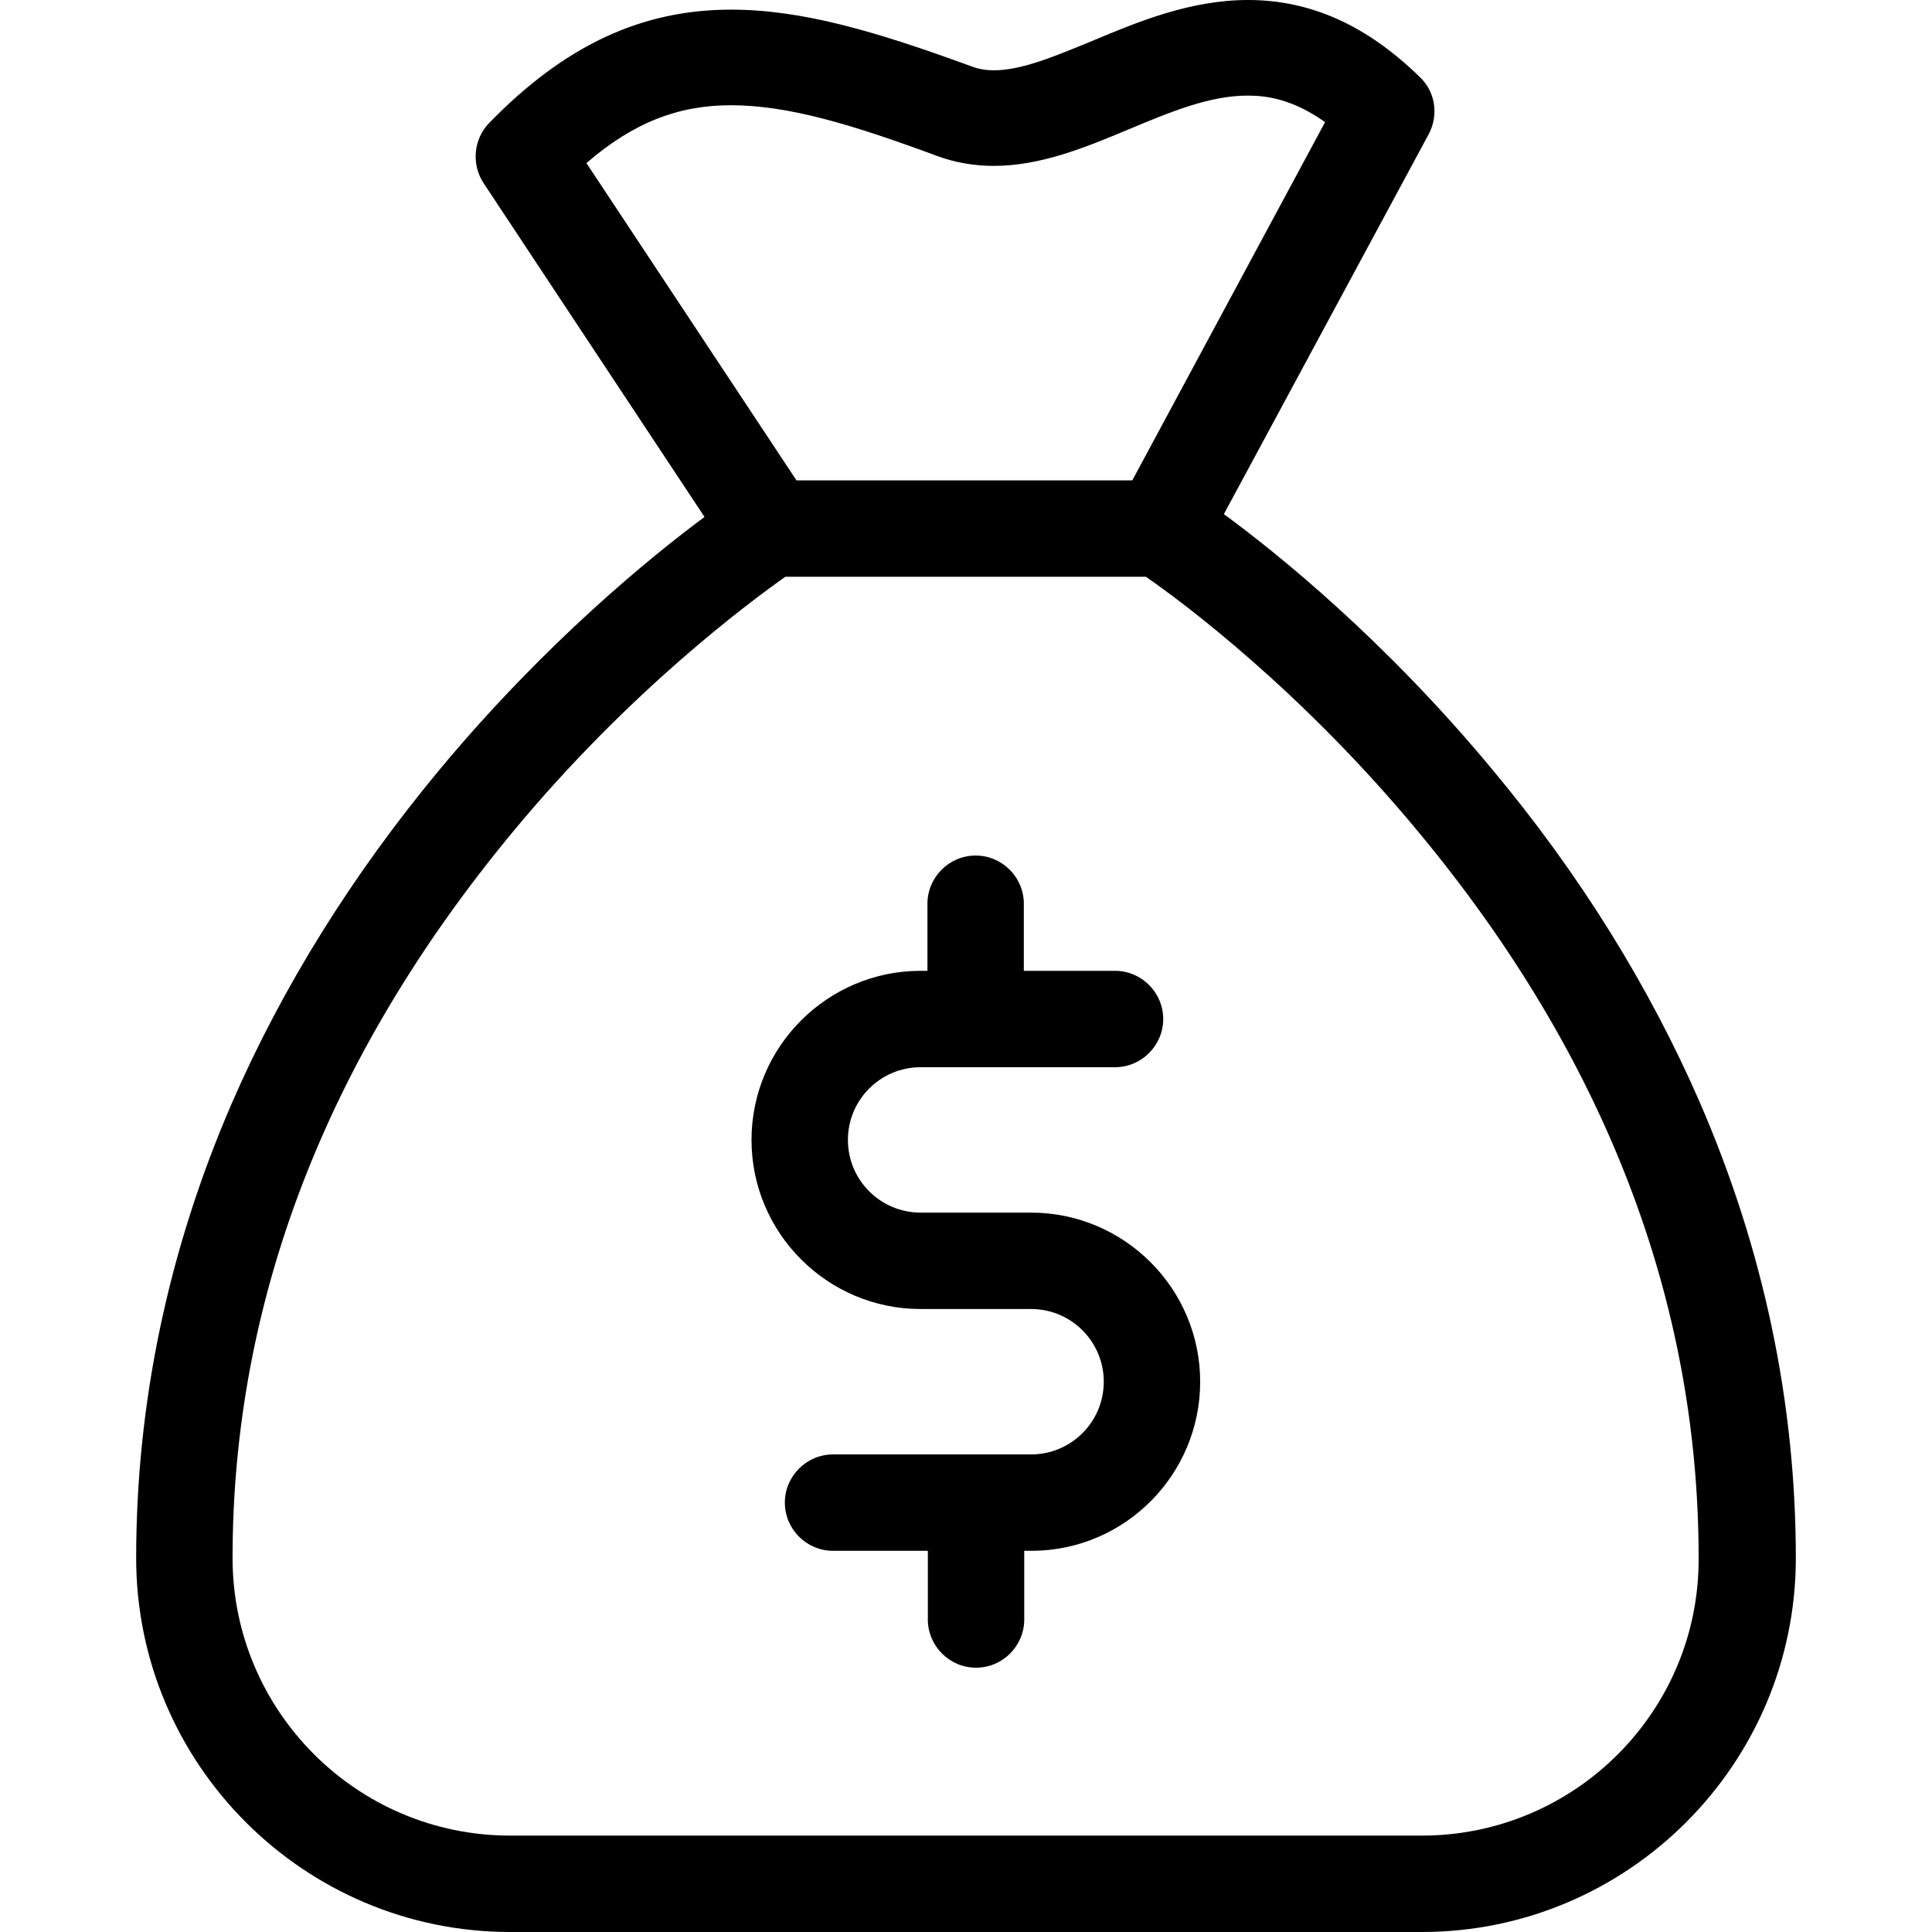
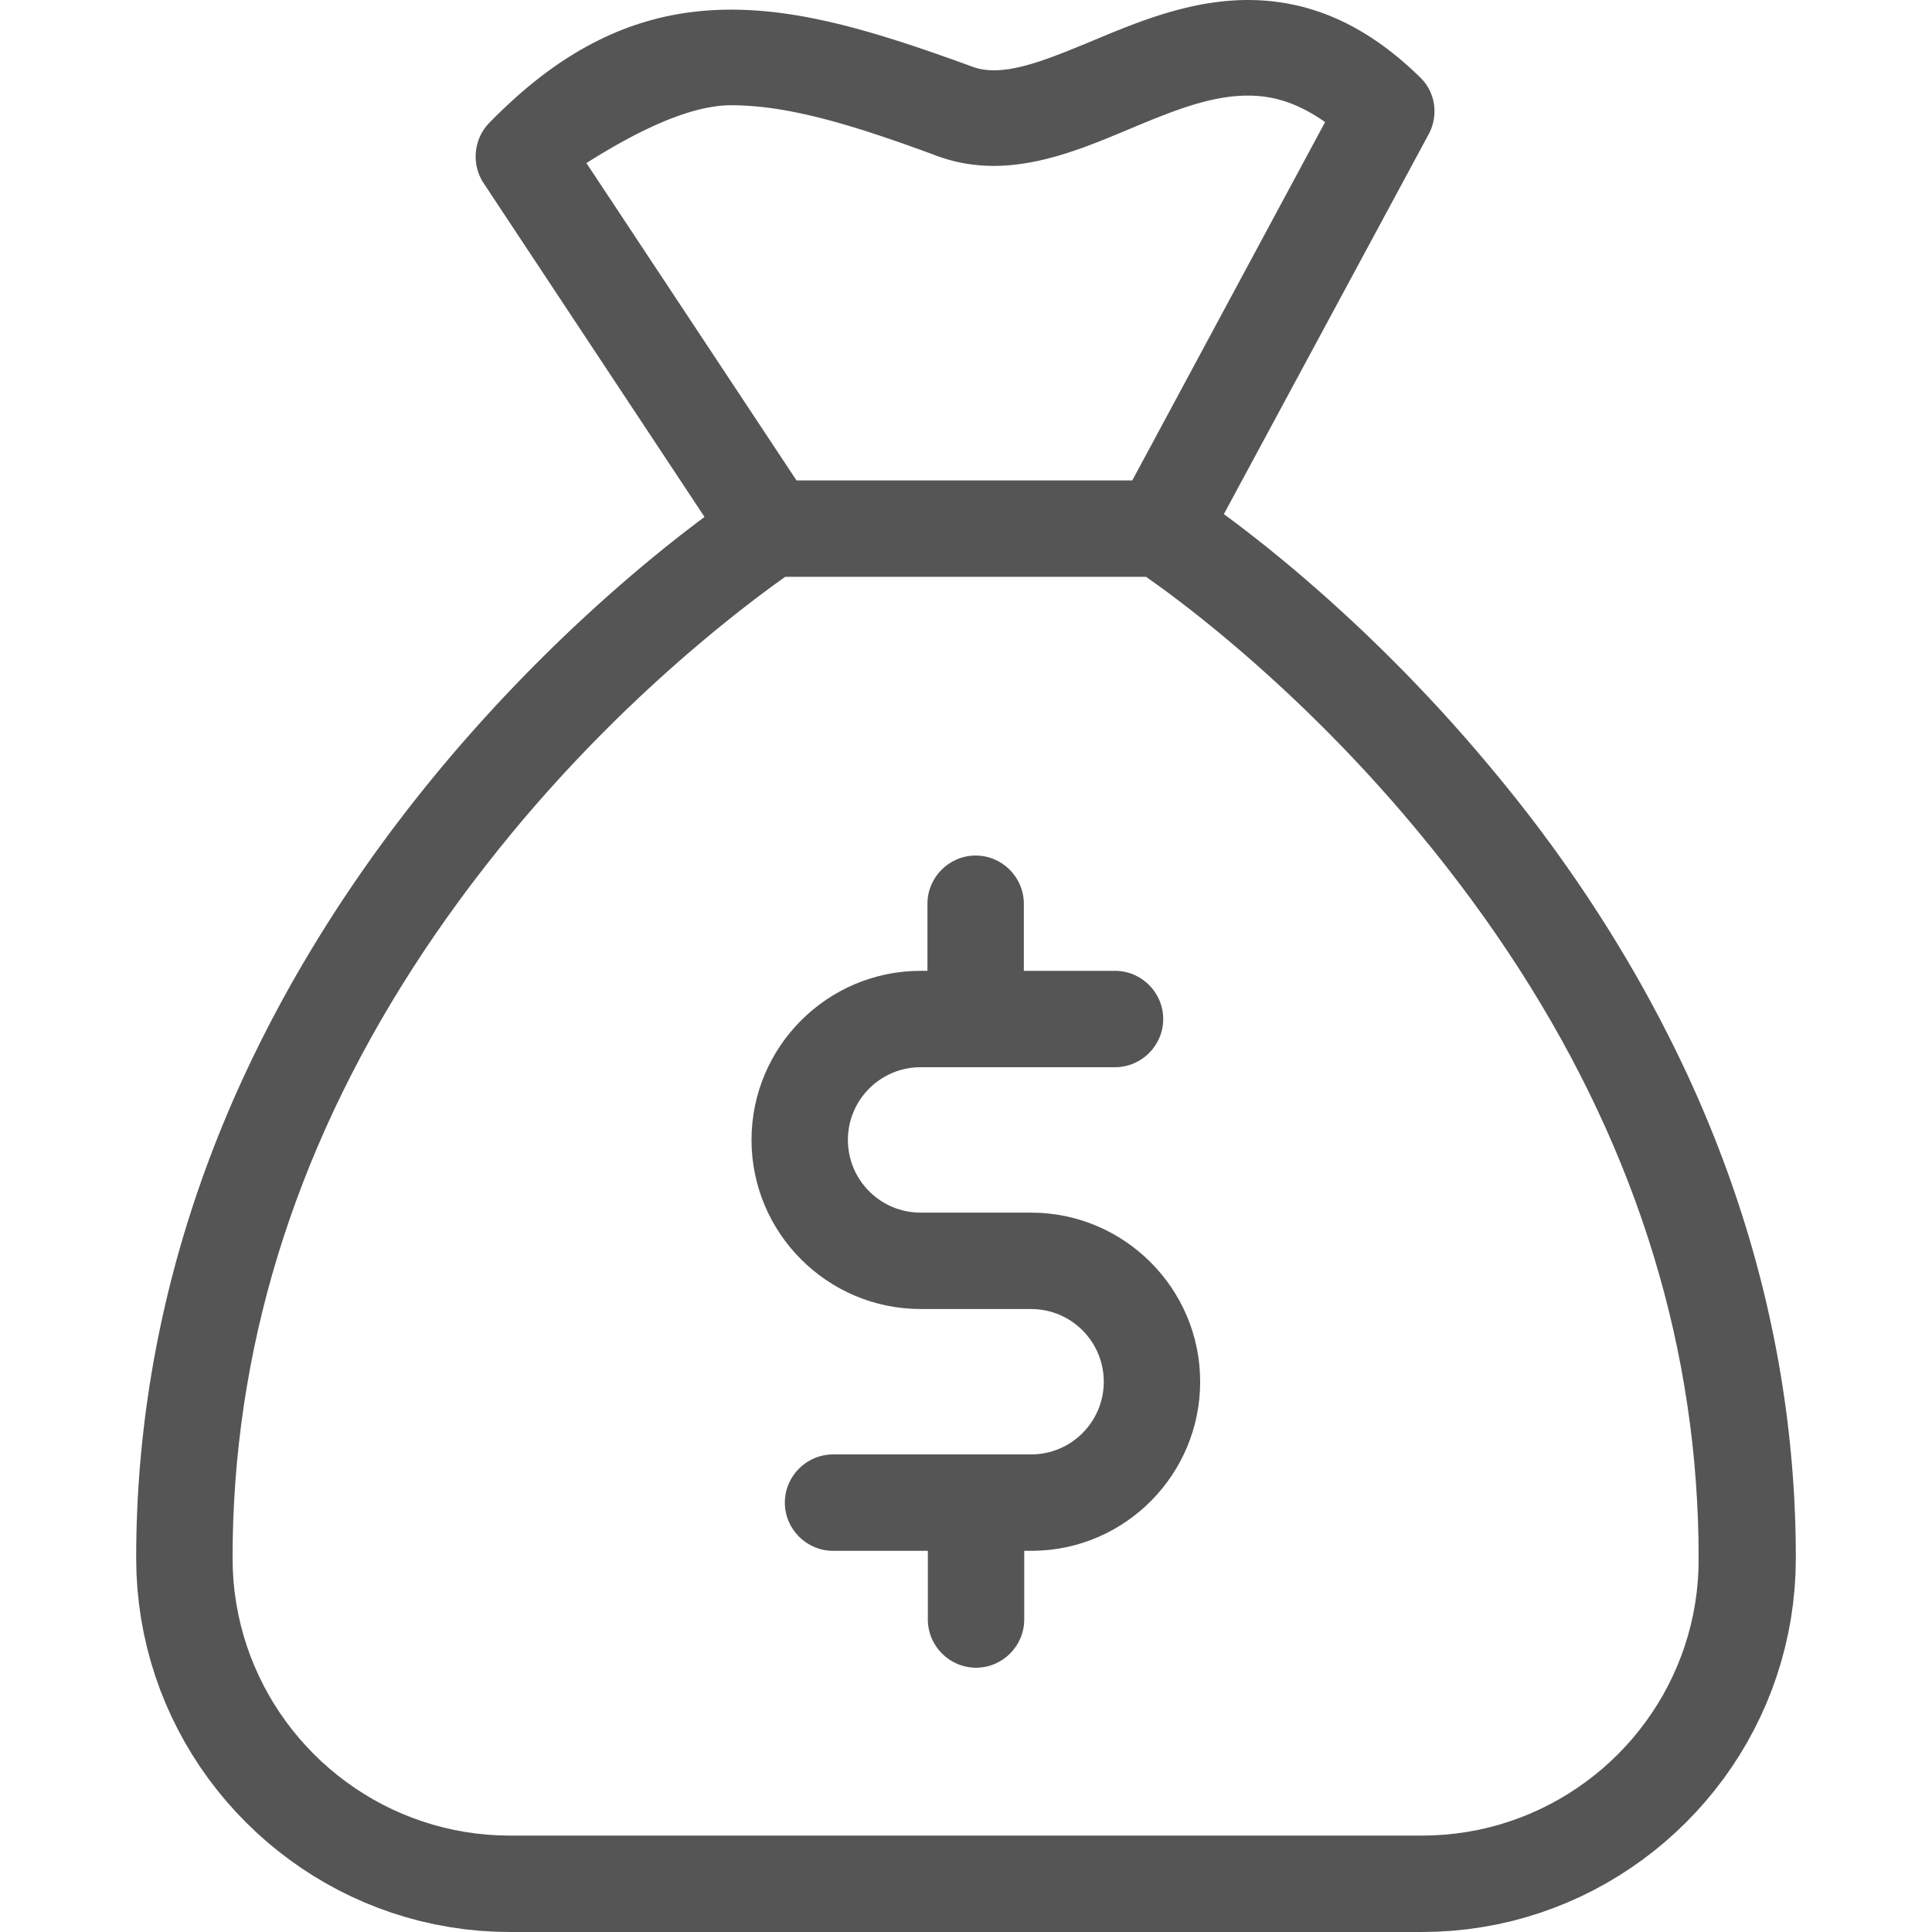
- <svg xmlns="http://www.w3.org/2000/svg" version="1.1" id="Capa_1" x="0px" y="0px" viewBox="0 0 481 481" style="enable-background:new 0 0 481 481;" xml:space="preserve">
+ <svg xmlns="http://www.w3.org/2000/svg" xmlns:xlink="http://www.w3.org/1999/xlink" version="1.1" preserveAspectRatio="xMidYMid meet" viewBox="0 0 640 640" width="640" height="640">
+   <defs>
+     <path d="M304.96 401.7C291.66 401.7 280.88 390.92 280.88 377.61C280.88 364.31 291.66 353.53 304.96 353.53C311.4 353.53 362.92 353.53 369.36 353.53C378.15 353.53 385.33 346.35 385.33 337.56C385.33 328.78 378.15 321.6 369.36 321.6C367.35 321.6 357.28 321.6 339.16 321.6C339.16 308.26 339.16 300.86 339.16 299.38C339.16 290.59 331.98 283.41 323.19 283.41C314.41 283.41 307.23 290.59 307.23 299.38C307.23 300.86 307.23 308.26 307.23 321.6C305.87 321.6 305.12 321.6 304.96 321.6C274.1 321.6 248.95 346.74 248.95 377.61C248.95 408.48 274.1 433.63 304.96 433.63C308.62 433.63 337.9 433.63 341.56 433.63C354.86 433.63 365.64 444.41 365.64 457.71C365.64 471.02 354.86 481.8 341.56 481.8C335 481.8 282.52 481.8 275.96 481.8C267.18 481.8 259.99 488.98 259.99 497.76C259.99 506.54 267.18 513.73 275.96 513.73C278.05 513.73 288.52 513.73 307.36 513.73C307.36 527.38 307.36 534.97 307.36 536.48C307.36 545.26 314.54 552.45 323.33 552.45C332.11 552.45 339.29 545.26 339.29 536.48C339.29 534.97 339.29 527.38 339.29 513.73C340.89 513.73 341.78 513.73 341.95 513.73C342.09 513.73 342.22 513.73 342.35 513.73C372.96 513.33 397.57 488.32 397.57 457.71C397.57 426.84 372.42 401.7 341.56 401.7C334.24 401.7 308.62 401.7 304.96 401.7Z" id="baoESJm0A" />
+     <path d="M416.5 0.06L418.04 0.14L419.57 0.25L421.09 0.39L422.61 0.57L424.11 0.77L425.61 1.01L427.11 1.28L428.59 1.58L430.07 1.91L431.54 2.27L433.01 2.67L434.46 3.1L435.91 3.56L437.36 4.05L438.8 4.57L440.23 5.13L441.66 5.72L443.08 6.34L444.49 6.99L445.9 7.67L447.3 8.39L448.7 9.14L450.09 9.92L451.48 10.73L452.86 11.58L454.23 12.46L455.6 13.37L456.96 14.31L458.32 15.29L459.68 16.3L461.03 17.34L462.37 18.41L463.72 19.52L465.05 20.66L466.38 21.83L467.71 23.04L469.03 24.28L470.35 25.55L470.73 25.92L471.1 26.31L471.45 26.7L471.79 27.1L472.11 27.52L472.41 27.94L472.7 28.37L472.97 28.8L473.23 29.25L473.47 29.7L473.69 30.15L473.9 30.62L474.1 31.09L474.27 31.56L474.44 32.04L474.58 32.52L474.71 33.01L474.83 33.5L474.93 34L475.01 34.49L475.08 34.99L475.13 35.5L475.16 36L475.18 36.51L475.18 37.01L475.17 37.52L475.14 38.03L475.1 38.53L475.03 39.04L474.96 39.54L474.86 40.05L474.75 40.55L474.63 41.05L474.48 41.54L474.32 42.04L474.15 42.53L473.96 43.01L473.75 43.49L473.52 43.97L473.28 44.44L405.42 170.31L406.8 171.33L408.24 172.4L409.75 173.53L411.31 174.72L412.94 175.97L414.61 177.27L416.35 178.63L418.14 180.04L419.98 181.51L421.87 183.04L423.81 184.63L425.8 186.27L427.83 187.96L429.9 189.71L432.02 191.52L434.18 193.39L436.38 195.31L438.62 197.28L440.89 199.31L443.19 201.4L445.53 203.54L447.9 205.73L450.3 207.98L452.73 210.29L455.18 212.65L457.66 215.06L460.16 217.53L462.68 220.06L465.23 222.63L467.79 225.27L470.36 227.95L472.95 230.69L475.56 233.49L478.18 236.33L480.8 239.23L483.44 242.19L486.08 245.19L488.73 248.26L491.38 251.37L494.04 254.54L496.22 257.17L498.38 259.8L500.52 262.45L502.64 265.11L504.73 267.77L506.8 270.44L508.84 273.12L510.86 275.81L512.86 278.51L514.84 281.21L516.79 283.92L518.72 286.65L520.63 289.37L522.51 292.11L524.37 294.85L526.21 297.6L528.02 300.36L529.81 303.12L531.58 305.9L533.32 308.67L535.04 311.46L536.74 314.25L538.41 317.05L540.06 319.85L541.69 322.66L543.29 325.48L544.87 328.3L546.42 331.13L547.95 333.97L549.46 336.81L550.94 339.65L552.4 342.51L553.84 345.36L555.25 348.23L556.64 351.09L558.01 353.97L559.35 356.84L560.66 359.73L561.96 362.61L563.23 365.51L564.78 369.15L566.3 372.81L567.78 376.47L569.22 380.14L570.62 383.81L571.99 387.5L573.31 391.19L574.59 394.89L575.84 398.59L577.04 402.31L578.21 406.02L579.34 409.75L580.43 413.48L581.48 417.22L582.48 420.96L583.46 424.71L584.39 428.47L585.28 432.23L586.13 436L586.94 439.77L587.72 443.54L588.45 447.33L589.15 451.11L589.8 454.91L590.42 458.7L590.99 462.5L591.53 466.31L592.03 470.12L592.48 473.93L592.9 477.75L593.28 481.57L593.62 485.4L593.92 489.23L594.18 493.06L594.4 496.9L594.57 500.74L594.71 504.58L594.81 508.43L594.87 512.27L594.89 516.12L594.79 521.22L594.48 526.26L593.97 531.25L593.27 536.18L592.37 541.04L591.28 545.84L590.01 550.57L588.56 555.22L586.94 559.79L585.14 564.28L583.17 568.68L581.04 572.98L578.75 577.2L576.3 581.31L573.7 585.32L570.95 589.22L568.06 593L565.02 596.68L561.85 600.23L558.55 603.66L555.12 606.96L551.57 610.13L547.9 613.16L544.11 616.05L540.21 618.8L536.2 621.4L532.09 623.85L527.88 626.14L523.57 628.28L519.17 630.24L514.68 632.04L510.11 633.67L505.46 635.12L500.74 636.39L495.94 637.48L491.07 638.37L486.15 639.08L481.16 639.59L476.11 639.9L471.02 640L168.98 640L163.89 639.9L158.84 639.59L153.85 639.08L148.93 638.37L144.06 637.48L139.26 636.39L134.54 635.12L129.89 633.67L125.32 632.04L120.83 630.24L116.43 628.28L112.12 626.14L107.91 623.85L103.8 621.4L99.79 618.8L95.89 616.05L92.1 613.16L88.43 610.13L84.88 606.96L81.45 603.66L78.15 600.23L74.98 596.68L71.94 593L69.05 589.22L66.3 585.32L63.7 581.31L61.25 577.2L58.96 572.98L56.83 568.68L54.86 564.28L53.06 559.79L51.44 555.22L49.99 550.57L48.72 545.84L47.63 541.04L46.73 536.18L46.03 531.25L45.52 526.26L45.21 521.22L45.11 516.12L45.13 512.27L45.19 508.43L45.29 504.58L45.43 500.74L45.6 496.9L45.82 493.06L46.08 489.23L46.38 485.4L46.72 481.57L47.1 477.75L47.52 473.93L47.97 470.12L48.47 466.31L49.01 462.5L49.58 458.7L50.2 454.91L50.85 451.11L51.55 447.33L52.28 443.54L53.06 439.77L53.87 436L54.72 432.23L55.61 428.47L56.54 424.71L57.52 420.96L58.52 417.22L59.57 413.48L60.66 409.75L61.79 406.02L62.96 402.31L64.16 398.59L65.41 394.89L66.69 391.19L68.01 387.5L69.38 383.81L70.78 380.14L72.22 376.47L73.7 372.81L75.22 369.15L76.77 365.51L78.04 362.61L79.34 359.73L80.66 356.84L82 353.97L83.36 351.09L84.76 348.23L86.17 345.36L87.61 342.51L89.07 339.65L90.56 336.81L92.07 333.97L93.6 331.13L95.16 328.3L96.74 325.48L98.35 322.66L99.98 319.85L101.63 317.05L103.31 314.25L105.01 311.46L106.73 308.67L108.47 305.9L110.24 303.12L112.03 300.36L113.85 297.6L115.69 294.85L117.55 292.11L119.43 289.37L121.34 286.65L123.26 283.92L125.22 281.21L127.19 278.51L129.19 275.81L131.21 273.12L133.25 270.44L135.31 267.77L137.4 265.11L139.51 262.45L141.64 259.8L143.79 257.17L145.96 254.54L148.57 251.44L151.17 248.39L153.77 245.39L156.36 242.45L158.95 239.55L161.53 236.71L164.09 233.91L166.65 231.17L169.2 228.48L171.73 225.84L174.24 223.25L176.74 220.72L179.22 218.24L181.68 215.8L184.11 213.42L186.52 211.1L188.91 208.82L191.27 206.6L193.61 204.43L195.91 202.31L198.18 200.25L200.42 198.24L202.62 196.28L204.79 194.37L206.93 192.52L209.02 190.72L211.07 188.98L213.08 187.29L215.05 185.65L216.97 184.07L218.85 182.54L220.67 181.07L222.45 179.65L224.18 178.28L225.85 176.97L227.47 175.72L229.04 174.52L230.54 173.37L231.99 172.28L233.38 171.24L160.2 60.67L159.9 60.2L159.62 59.72L159.35 59.23L159.11 58.74L158.88 58.24L158.67 57.73L158.48 57.22L158.31 56.71L158.16 56.19L158.02 55.67L157.9 55.14L157.8 54.61L157.72 54.08L157.66 53.55L157.61 53.01L157.58 52.48L157.57 51.94L157.57 51.41L157.6 50.88L157.64 50.35L157.7 49.81L157.77 49.29L157.87 48.76L157.98 48.24L158.1 47.72L158.25 47.21L158.41 46.7L158.59 46.19L158.79 45.69L159 45.2L159.23 44.71L159.48 44.23L159.74 43.76L160.03 43.3L160.32 42.84L160.64 42.4L160.97 41.96L161.32 41.54L161.68 41.12L162.06 40.72L163.93 38.82L165.8 36.98L167.67 35.2L169.55 33.46L171.43 31.77L173.31 30.13L175.19 28.54L177.09 27L178.98 25.51L180.88 24.07L182.79 22.68L184.7 21.34L186.62 20.05L188.55 18.81L190.48 17.62L192.42 16.47L194.37 15.37L196.33 14.33L198.29 13.33L200.27 12.37L202.25 11.47L204.24 10.61L206.24 9.8L208.26 9.04L210.28 8.33L212.32 7.66L214.36 7.04L216.42 6.47L218.49 5.94L220.57 5.46L222.67 5.03L224.78 4.64L226.9 4.3L229.03 4.01L231.18 3.76L233.35 3.55L235.53 3.4L237.72 3.28L239.93 3.22L242.16 3.19L243.93 3.21L245.7 3.25L247.48 3.31L249.26 3.41L251.04 3.52L252.84 3.67L254.63 3.84L256.44 4.03L258.25 4.25L260.08 4.5L261.91 4.77L263.75 5.06L265.6 5.37L267.46 5.71L269.34 6.08L271.22 6.46L273.12 6.87L275.04 7.3L276.96 7.76L278.9 8.23L280.86 8.73L282.83 9.25L284.82 9.79L286.82 10.35L288.85 10.93L290.89 11.53L292.95 12.16L295.03 12.8L297.13 13.46L299.25 14.14L301.39 14.84L303.56 15.56L305.74 16.3L307.95 17.05L310.18 17.82L312.44 18.62L314.73 19.42L317.03 20.25L319.37 21.09L321.73 21.95L321.91 22.02L322.09 22.09L322.27 22.15L322.45 22.22L322.63 22.28L322.81 22.34L322.99 22.4L323.17 22.45L323.35 22.5L323.53 22.56L323.71 22.6L323.9 22.65L324.08 22.7L324.26 22.74L324.45 22.78L324.63 22.82L324.81 22.86L325 22.9L325.19 22.94L325.37 22.97L325.56 23L325.75 23.03L325.94 23.06L326.13 23.08L326.32 23.11L326.51 23.13L326.7 23.15L326.9 23.17L327.09 23.19L327.29 23.21L327.48 23.22L327.68 23.24L327.88 23.25L328.08 23.26L328.28 23.27L328.49 23.27L328.69 23.28L328.9 23.28L329.11 23.28L329.31 23.28L330.01 23.28L330.71 23.25L331.41 23.21L332.13 23.15L332.85 23.07L333.58 22.98L334.32 22.87L335.07 22.75L335.82 22.61L336.58 22.46L337.34 22.29L338.11 22.12L338.89 21.93L339.67 21.72L340.46 21.51L341.26 21.28L342.06 21.05L342.87 20.8L343.68 20.54L344.5 20.27L345.32 20L346.15 19.71L346.98 19.42L347.82 19.12L348.67 18.81L349.51 18.49L350.37 18.17L351.22 17.84L352.08 17.51L352.95 17.17L353.81 16.82L354.69 16.47L355.56 16.12L356.44 15.76L357.32 15.4L358.21 15.04L359.1 14.68L359.99 14.31L360.88 13.94L361.78 13.57L362.92 13.09L364.07 12.61L365.23 12.12L366.4 11.64L367.57 11.15L368.76 10.67L369.95 10.19L371.15 9.71L372.35 9.23L373.57 8.76L374.79 8.29L376.02 7.82L377.26 7.37L378.51 6.91L379.76 6.47L381.02 6.04L382.29 5.61L383.57 5.19L384.85 4.79L386.15 4.39L387.44 4.01L388.75 3.64L390.06 3.28L391.38 2.94L392.71 2.61L394.04 2.3L395.38 2L396.73 1.72L398.08 1.46L399.44 1.22L400.81 1L402.19 0.8L403.57 0.62L404.95 0.46L406.35 0.32L407.75 0.21L409.15 0.12L410.56 0.05L411.98 0.01L413.41 0L414.96 0.02L416.5 0.06ZM259.18 191.75L258.13 192.5L256.98 193.33L255.73 194.24L254.4 195.22L252.97 196.28L251.46 197.42L249.86 198.63L248.18 199.92L246.42 201.28L244.58 202.71L242.67 204.23L240.69 205.81L238.64 207.47L236.52 209.2L234.34 211.01L232.1 212.89L229.8 214.84L227.44 216.86L225.03 218.96L222.57 221.13L220.06 223.37L217.51 225.68L214.92 228.07L212.28 230.52L209.61 233.05L206.9 235.64L204.16 238.31L201.4 241.05L198.6 243.85L195.78 246.73L192.95 249.67L190.09 252.69L187.21 255.77L184.33 258.92L181.43 262.14L178.52 265.43L175.61 268.78L172.69 272.2L169.78 275.69L165.23 281.27L160.79 286.88L156.46 292.51L152.25 298.16L148.15 303.84L144.16 309.54L140.29 315.27L136.53 321.02L132.89 326.79L129.36 332.59L125.94 338.41L122.64 344.25L119.45 350.11L116.38 356L113.42 361.91L110.58 367.84L107.85 373.79L105.24 379.76L102.74 385.75L100.36 391.77L98.09 397.8L95.94 403.86L93.9 409.93L91.98 416.03L90.17 422.15L88.48 428.28L86.91 434.44L85.45 440.61L84.11 446.8L82.89 453.02L81.78 459.25L80.78 465.5L79.91 471.76L79.15 478.05L78.5 484.35L77.98 490.67L77.57 497.01L77.27 503.36L77.1 509.74L77.04 516.12L77.12 519.91L77.34 523.65L77.72 527.36L78.25 531.02L78.91 534.63L79.72 538.19L80.66 541.7L81.73 545.15L82.94 548.55L84.28 551.88L85.74 555.14L87.32 558.34L89.02 561.47L90.83 564.52L92.76 567.49L94.8 570.39L96.95 573.2L99.2 575.93L101.55 578.56L104 581.11L106.54 583.56L109.18 585.91L111.91 588.16L114.72 590.3L117.61 592.34L120.59 594.27L123.64 596.09L126.77 597.79L129.96 599.37L133.23 600.83L136.56 602.16L139.95 603.37L143.41 604.45L146.91 605.39L150.48 606.2L154.09 606.86L157.75 607.38L161.45 607.76L165.2 607.99L168.98 608.07L471.02 608.07L474.8 607.99L478.55 607.76L482.25 607.38L485.91 606.86L489.52 606.2L493.09 605.39L496.59 604.45L500.05 603.37L503.44 602.16L506.77 600.83L510.03 599.37L513.23 597.79L516.35 596.09L519.4 594.27L522.37 592.34L525.27 590.3L528.07 588.16L530.8 585.91L533.43 583.56L535.97 581.11L538.41 578.56L540.76 575.93L543 573.2L545.14 570.39L547.17 567.49L549.09 564.52L550.9 561.47L552.59 558.34L554.16 555.14L555.61 551.88L556.93 548.55L558.13 545.15L559.19 541.7L560.12 538.19L560.91 534.63L561.56 531.02L562.07 527.36L562.43 523.65L562.64 519.91L562.69 516.12L562.64 509.73L562.46 503.35L562.17 496.98L561.76 490.64L561.24 484.31L560.6 478.01L559.84 471.72L558.96 465.45L557.97 459.19L556.87 452.96L555.64 446.75L554.31 440.55L552.85 434.38L551.28 428.22L549.59 422.09L547.79 415.97L545.87 409.88L543.84 403.8L541.69 397.75L539.43 391.72L537.05 385.71L534.55 379.71L531.94 373.74L529.21 367.8L526.37 361.87L523.41 355.97L520.34 350.08L517.15 344.22L513.85 338.39L510.43 332.57L506.9 326.78L503.26 321.01L499.49 315.26L495.62 309.54L491.63 303.84L487.52 298.16L483.3 292.51L478.97 286.88L474.52 281.27L469.95 275.69L467.04 272.2L464.13 268.78L461.22 265.42L458.31 262.14L455.41 258.91L452.53 255.76L449.66 252.68L446.8 249.66L443.96 246.71L441.15 243.83L438.36 241.02L435.59 238.28L432.86 235.61L430.16 233.02L427.49 230.49L424.86 228.03L422.26 225.64L419.71 223.33L417.21 221.08L414.75 218.91L412.35 216.81L409.99 214.78L407.69 212.83L405.45 210.95L403.27 209.14L401.15 207.41L399.1 205.75L397.12 204.17L395.21 202.66L393.37 201.22L391.61 199.86L389.92 198.58L388.32 197.37L386.81 196.24L385.37 195.19L384.03 194.21L382.78 193.31L381.63 192.48L380.57 191.74L379.61 191.07L260.12 191.07L259.18 191.75ZM411.37 31.71L410.42 31.76L409.47 31.83L408.51 31.91L407.56 32.02L406.6 32.14L405.64 32.28L404.68 32.44L403.71 32.61L402.75 32.8L401.78 33L400.81 33.22L399.84 33.45L398.87 33.7L397.9 33.95L396.92 34.23L395.94 34.51L394.96 34.8L393.98 35.11L393 35.43L392.01 35.75L391.02 36.09L390.03 36.44L389.04 36.79L388.04 37.16L387.05 37.53L386.05 37.91L385.05 38.29L384.05 38.68L383.04 39.08L382.03 39.48L381.02 39.89L380.01 40.3L379 40.72L377.98 41.14L376.96 41.56L375.94 41.99L374.91 42.42L373.89 42.84L372.82 43.29L371.75 43.74L370.67 44.19L369.6 44.64L368.52 45.08L367.44 45.53L366.35 45.97L365.27 46.4L364.18 46.83L363.09 47.26L361.99 47.68L360.89 48.1L359.8 48.51L358.69 48.91L357.59 49.31L356.48 49.69L355.38 50.07L354.26 50.44L353.15 50.8L352.03 51.14L350.91 51.48L349.79 51.8L348.67 52.12L347.54 52.41L346.41 52.7L345.28 52.97L344.15 53.23L343.01 53.47L341.87 53.69L340.73 53.9L339.59 54.09L338.44 54.27L337.29 54.42L336.14 54.56L334.99 54.68L333.83 54.77L332.67 54.85L331.51 54.91L330.35 54.94L329.18 54.95L328.7 54.95L328.22 54.94L327.75 54.93L327.27 54.92L326.79 54.9L326.32 54.88L325.84 54.85L325.37 54.82L324.89 54.79L324.42 54.75L323.95 54.71L323.48 54.66L323.01 54.61L322.54 54.56L322.07 54.5L321.6 54.44L321.13 54.38L320.66 54.31L320.2 54.23L319.73 54.15L319.27 54.07L318.81 53.99L318.35 53.9L317.89 53.8L317.43 53.7L316.97 53.6L316.51 53.5L316.06 53.39L315.6 53.27L315.15 53.16L314.7 53.03L314.24 52.91L313.79 52.78L313.35 52.64L312.9 52.51L312.45 52.37L312.01 52.22L311.57 52.07L311.13 51.92L310.69 51.76L308.57 50.98L306.49 50.21L304.43 49.46L302.39 48.73L300.38 48.01L298.39 47.31L296.43 46.63L294.49 45.97L292.57 45.32L290.68 44.68L288.81 44.07L286.96 43.47L285.13 42.89L283.32 42.33L281.53 41.79L279.76 41.27L278.02 40.77L276.29 40.28L274.57 39.81L272.88 39.37L271.21 38.94L269.55 38.53L267.91 38.15L266.28 37.78L264.67 37.44L263.08 37.11L261.5 36.81L259.94 36.52L258.39 36.26L256.85 36.02L255.33 35.8L253.82 35.61L252.33 35.44L250.84 35.28L249.37 35.16L247.91 35.05L246.46 34.97L245.01 34.91L243.58 34.87L242.16 34.86L241.27 34.87L240.36 34.91L239.44 34.97L238.5 35.05L237.54 35.16L236.57 35.29L235.59 35.45L234.58 35.63L233.57 35.83L232.53 36.06L231.48 36.31L230.42 36.59L229.34 36.88L228.24 37.21L227.13 37.56L226 37.93L224.86 38.32L223.7 38.74L222.53 39.18L221.34 39.65L220.13 40.14L218.91 40.66L217.68 41.2L216.42 41.76L215.16 42.35L213.87 42.96L212.57 43.59L211.26 44.25L209.93 44.93L208.58 45.64L207.22 46.37L205.84 47.12L204.45 47.9L203.04 48.7L201.62 49.53L200.18 50.38L198.72 51.25L197.25 52.15L195.76 53.07L194.26 54.02L263.85 159.14L375.09 159.14L438.95 40.45L438.14 39.88L437.33 39.34L436.54 38.82L435.75 38.33L434.97 37.86L434.2 37.41L433.43 36.98L432.68 36.57L431.93 36.19L431.2 35.82L430.47 35.48L429.75 35.15L429.04 34.84L428.34 34.55L427.65 34.28L426.96 34.02L426.29 33.79L425.62 33.56L424.96 33.36L424.32 33.16L423.68 32.99L423.05 32.82L422.43 32.67L421.81 32.54L421.21 32.41L420.62 32.3L420.03 32.2L419.46 32.11L418.89 32.03L418.33 31.95L417.78 31.89L417.25 31.84L416.72 31.8L416.2 31.76L415.69 31.73L415.18 31.7L414.69 31.69L414.21 31.68L413.74 31.67L413.27 31.67L412.32 31.68L411.37 31.71Z" id="d143QN9REz" />
+   </defs>
  <g>
    <g>
-       <path d="M256.7,301.9h-27.5c-10,0-18.1-8.1-18.1-18.1s8.1-18.1,18.1-18.1h48.4c6.6,0,12-5.4,12-12c0-6.6-5.4-12-12-12h-22.7V225    c0-6.6-5.4-12-12-12s-12,5.4-12,12v16.7h-1.7c-23.2,0-42.1,18.9-42.1,42.1s18.9,42.1,42.1,42.1h27.5c10,0,18.1,8.1,18.1,18.1    s-8.1,18.1-18.1,18.1h-49.3c-6.6,0-12,5.4-12,12c0,6.6,5.4,12,12,12H231v17.1c0,6.6,5.4,12,12,12c6.6,0,12-5.4,12-12v-17.1h2    c0.1,0,0.2,0,0.3,0c23-0.3,41.5-19.1,41.5-42.1C298.8,320.8,279.9,301.9,256.7,301.9z" />
-       <path d="M423.3,274.7c-12.6-29-30-57.1-52-83.4c-26.6-32-53.1-53.4-66.6-63.3l51-94.6c2.5-4.7,1.7-10.5-2.2-14.2    C340.3,6.3,326.3,0,310.7,0c-14.3,0-27.4,5.4-38.8,10.2c-9,3.7-17.5,7.3-24.4,7.3c-2.1,0-3.9-0.3-5.7-1C218,7.8,199.7,2.4,182,2.4    c-22.4,0-41.5,9-60.2,28.2c-3.9,4-4.5,10.3-1.4,15l55,83.1c-13.6,10.1-39.6,31.3-65.7,62.6c-21.9,26.3-39.4,54.4-52,83.4    c-15.8,36.5-23.8,74.6-23.8,113.2c0,51.3,41.8,93.1,93.1,93.1h227c51.3,0,93.1-41.8,93.1-93.1    C447.1,349.3,439.1,311.2,423.3,274.7z M146,40.6c11.6-10,22.7-14.4,36-14.4c14.2,0,30.2,4.8,51.5,12.7c4.4,1.6,9.1,2.4,13.9,2.4    c11.7,0,22.9-4.6,33.6-9.1c10.3-4.3,20.1-8.4,29.6-8.4c4.6,0,11.1,0.8,19.3,6.6l-48,89.2h-83.6L146,40.6z M354,457H127    c-38.1,0-69.1-31-69.1-69.1c0-64.1,23.5-124.9,69.7-180.7c29.2-35.3,58.9-57.2,67.9-63.6h89.8c9.1,6.3,38.7,28.3,67.9,63.6    c46.3,55.8,69.7,116.5,69.7,180.7C423.1,426,392.1,457,354,457z" />
+       <g>
+         <use xlink:href="#baoESJm0A" opacity="1" fill="#555555" fill-opacity="1" />
+         <g>
+           <use xlink:href="#baoESJm0A" opacity="1" fill-opacity="0" stroke="#000000" stroke-width="1" stroke-opacity="0" />
+         </g>
+       </g>
+       <g>
+         <use xlink:href="#d143QN9REz" opacity="1" fill="#555555" fill-opacity="1" />
+         <g>
+           <use xlink:href="#d143QN9REz" opacity="1" fill-opacity="0" stroke="#000000" stroke-width="1" stroke-opacity="0" />
+         </g>
+       </g>
    </g>
  </g>
-   <g>
- </g>
-   <g>
- </g>
-   <g>
- </g>
-   <g>
- </g>
-   <g>
- </g>
-   <g>
- </g>
-   <g>
- </g>
-   <g>
- </g>
-   <g>
- </g>
-   <g>
- </g>
-   <g>
- </g>
-   <g>
- </g>
-   <g>
- </g>
-   <g>
- </g>
-   <g>
- </g>
</svg>
